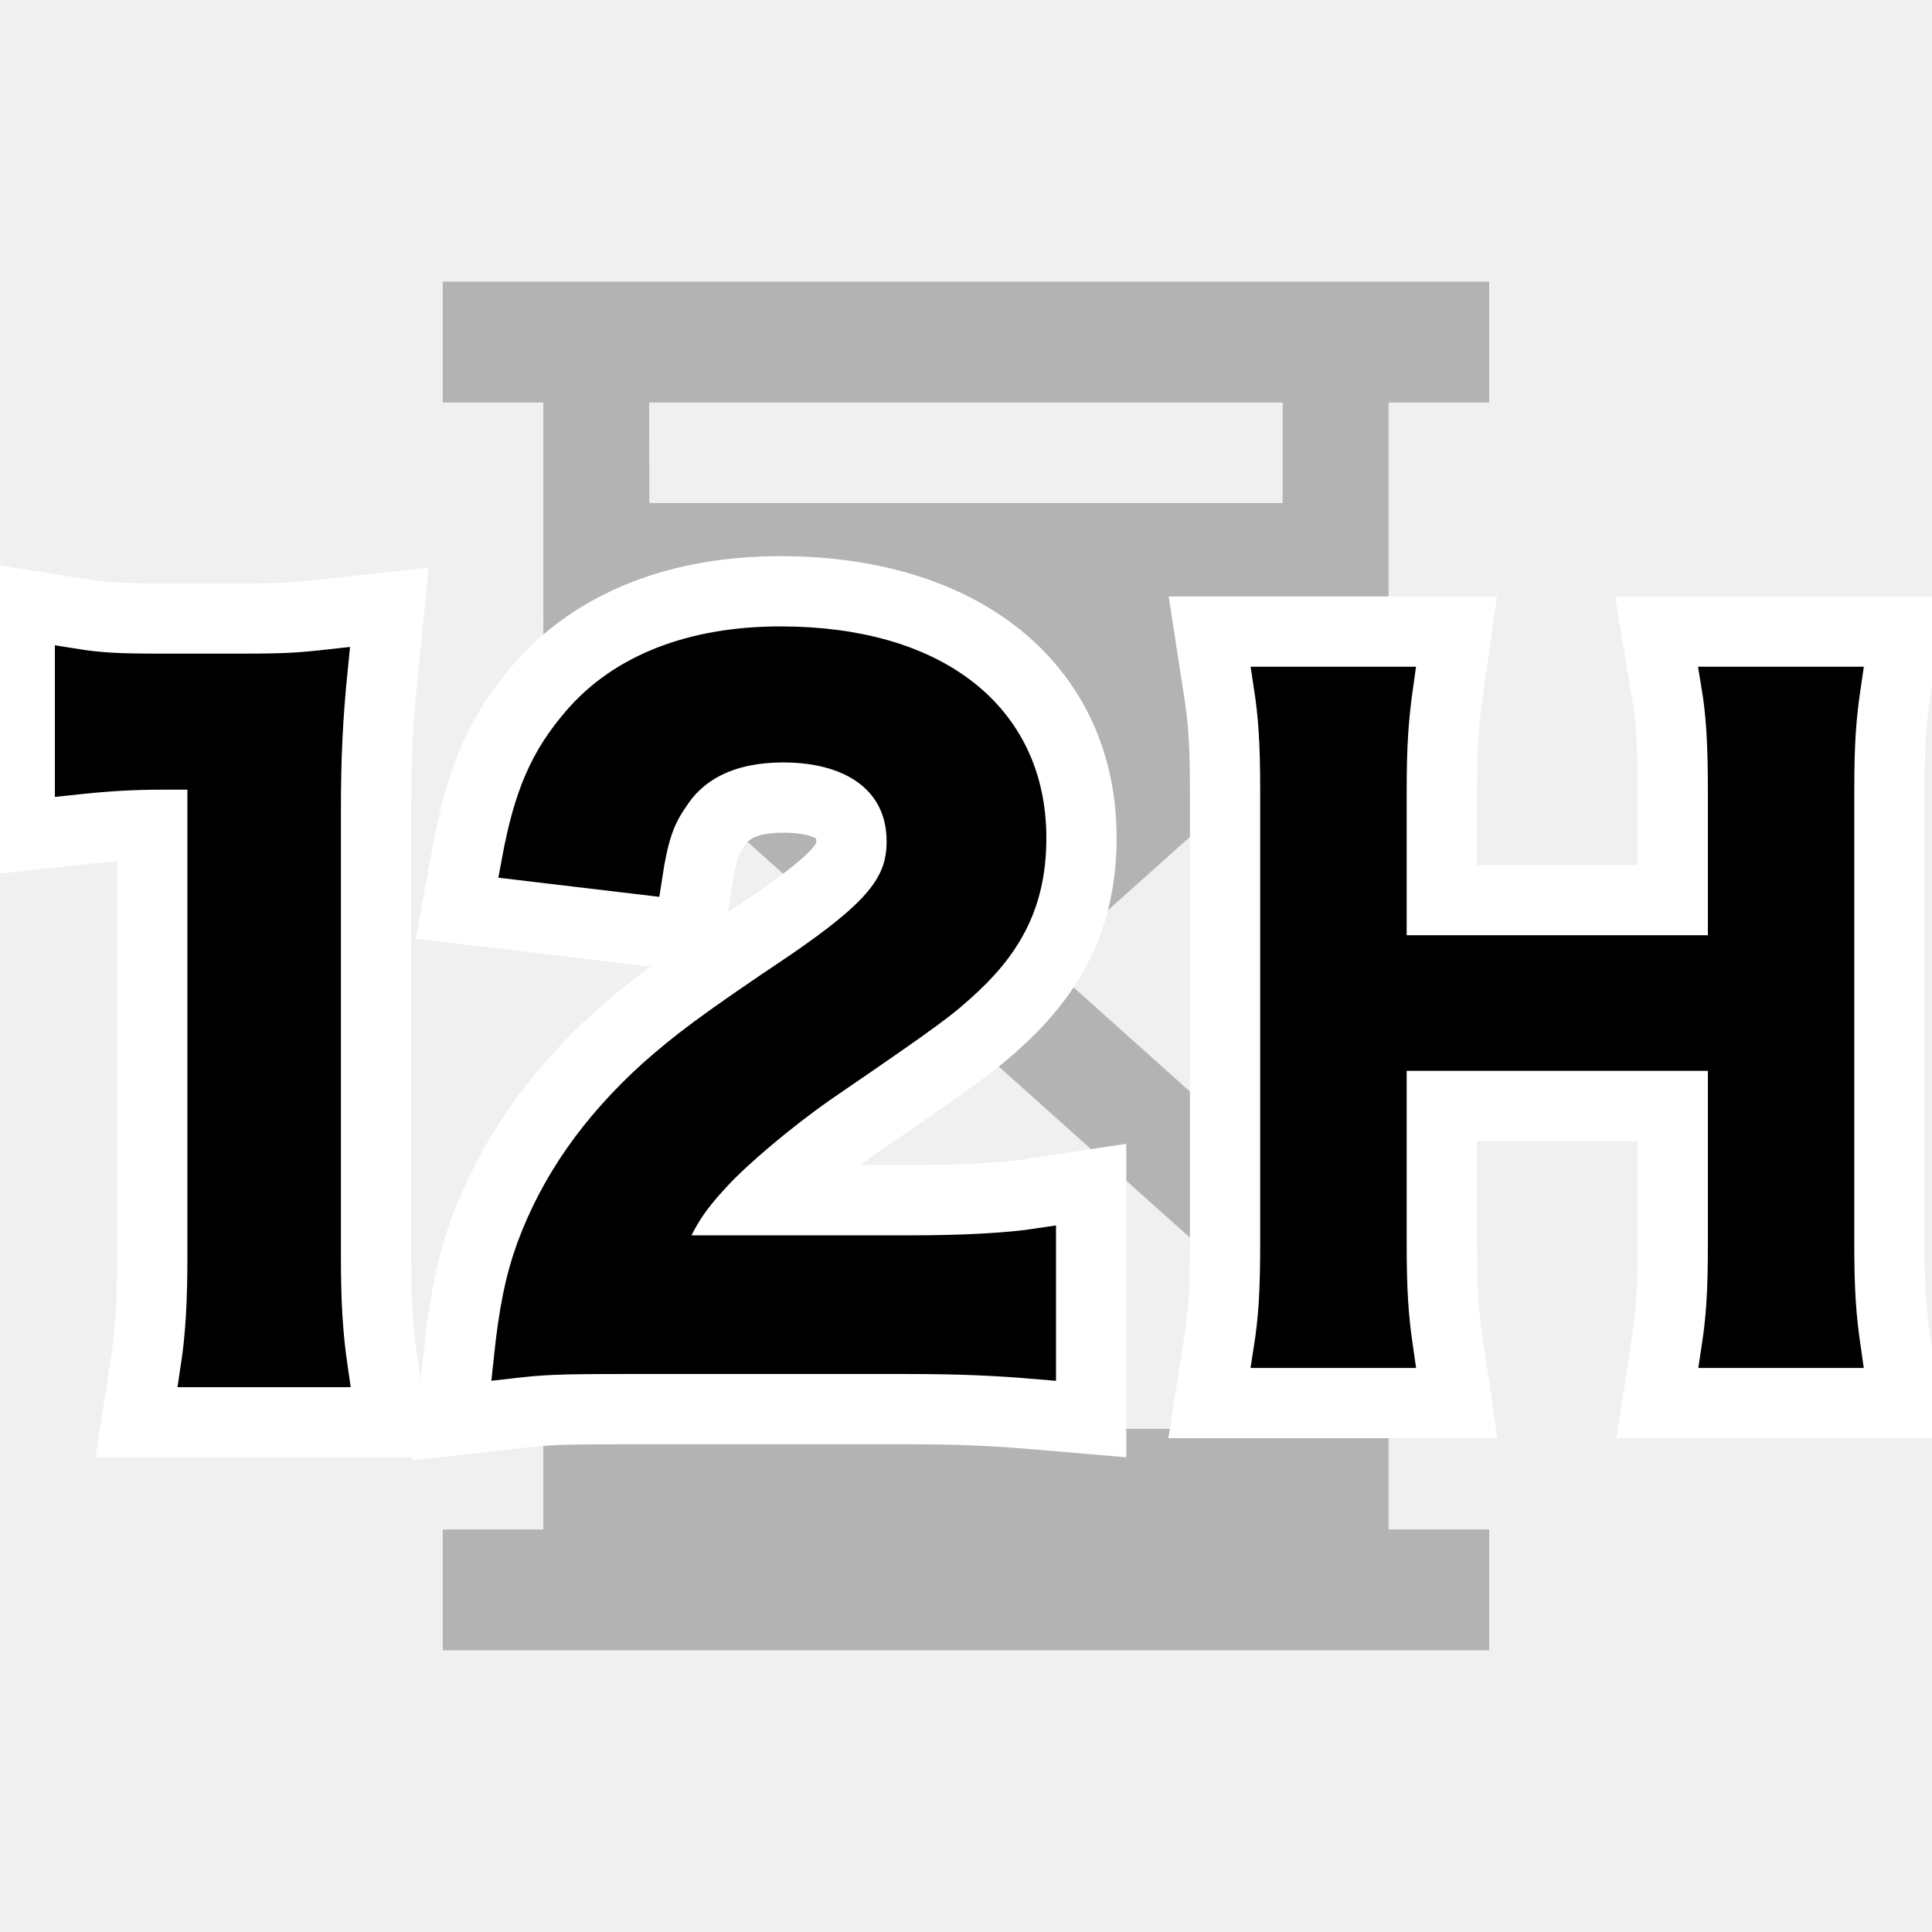
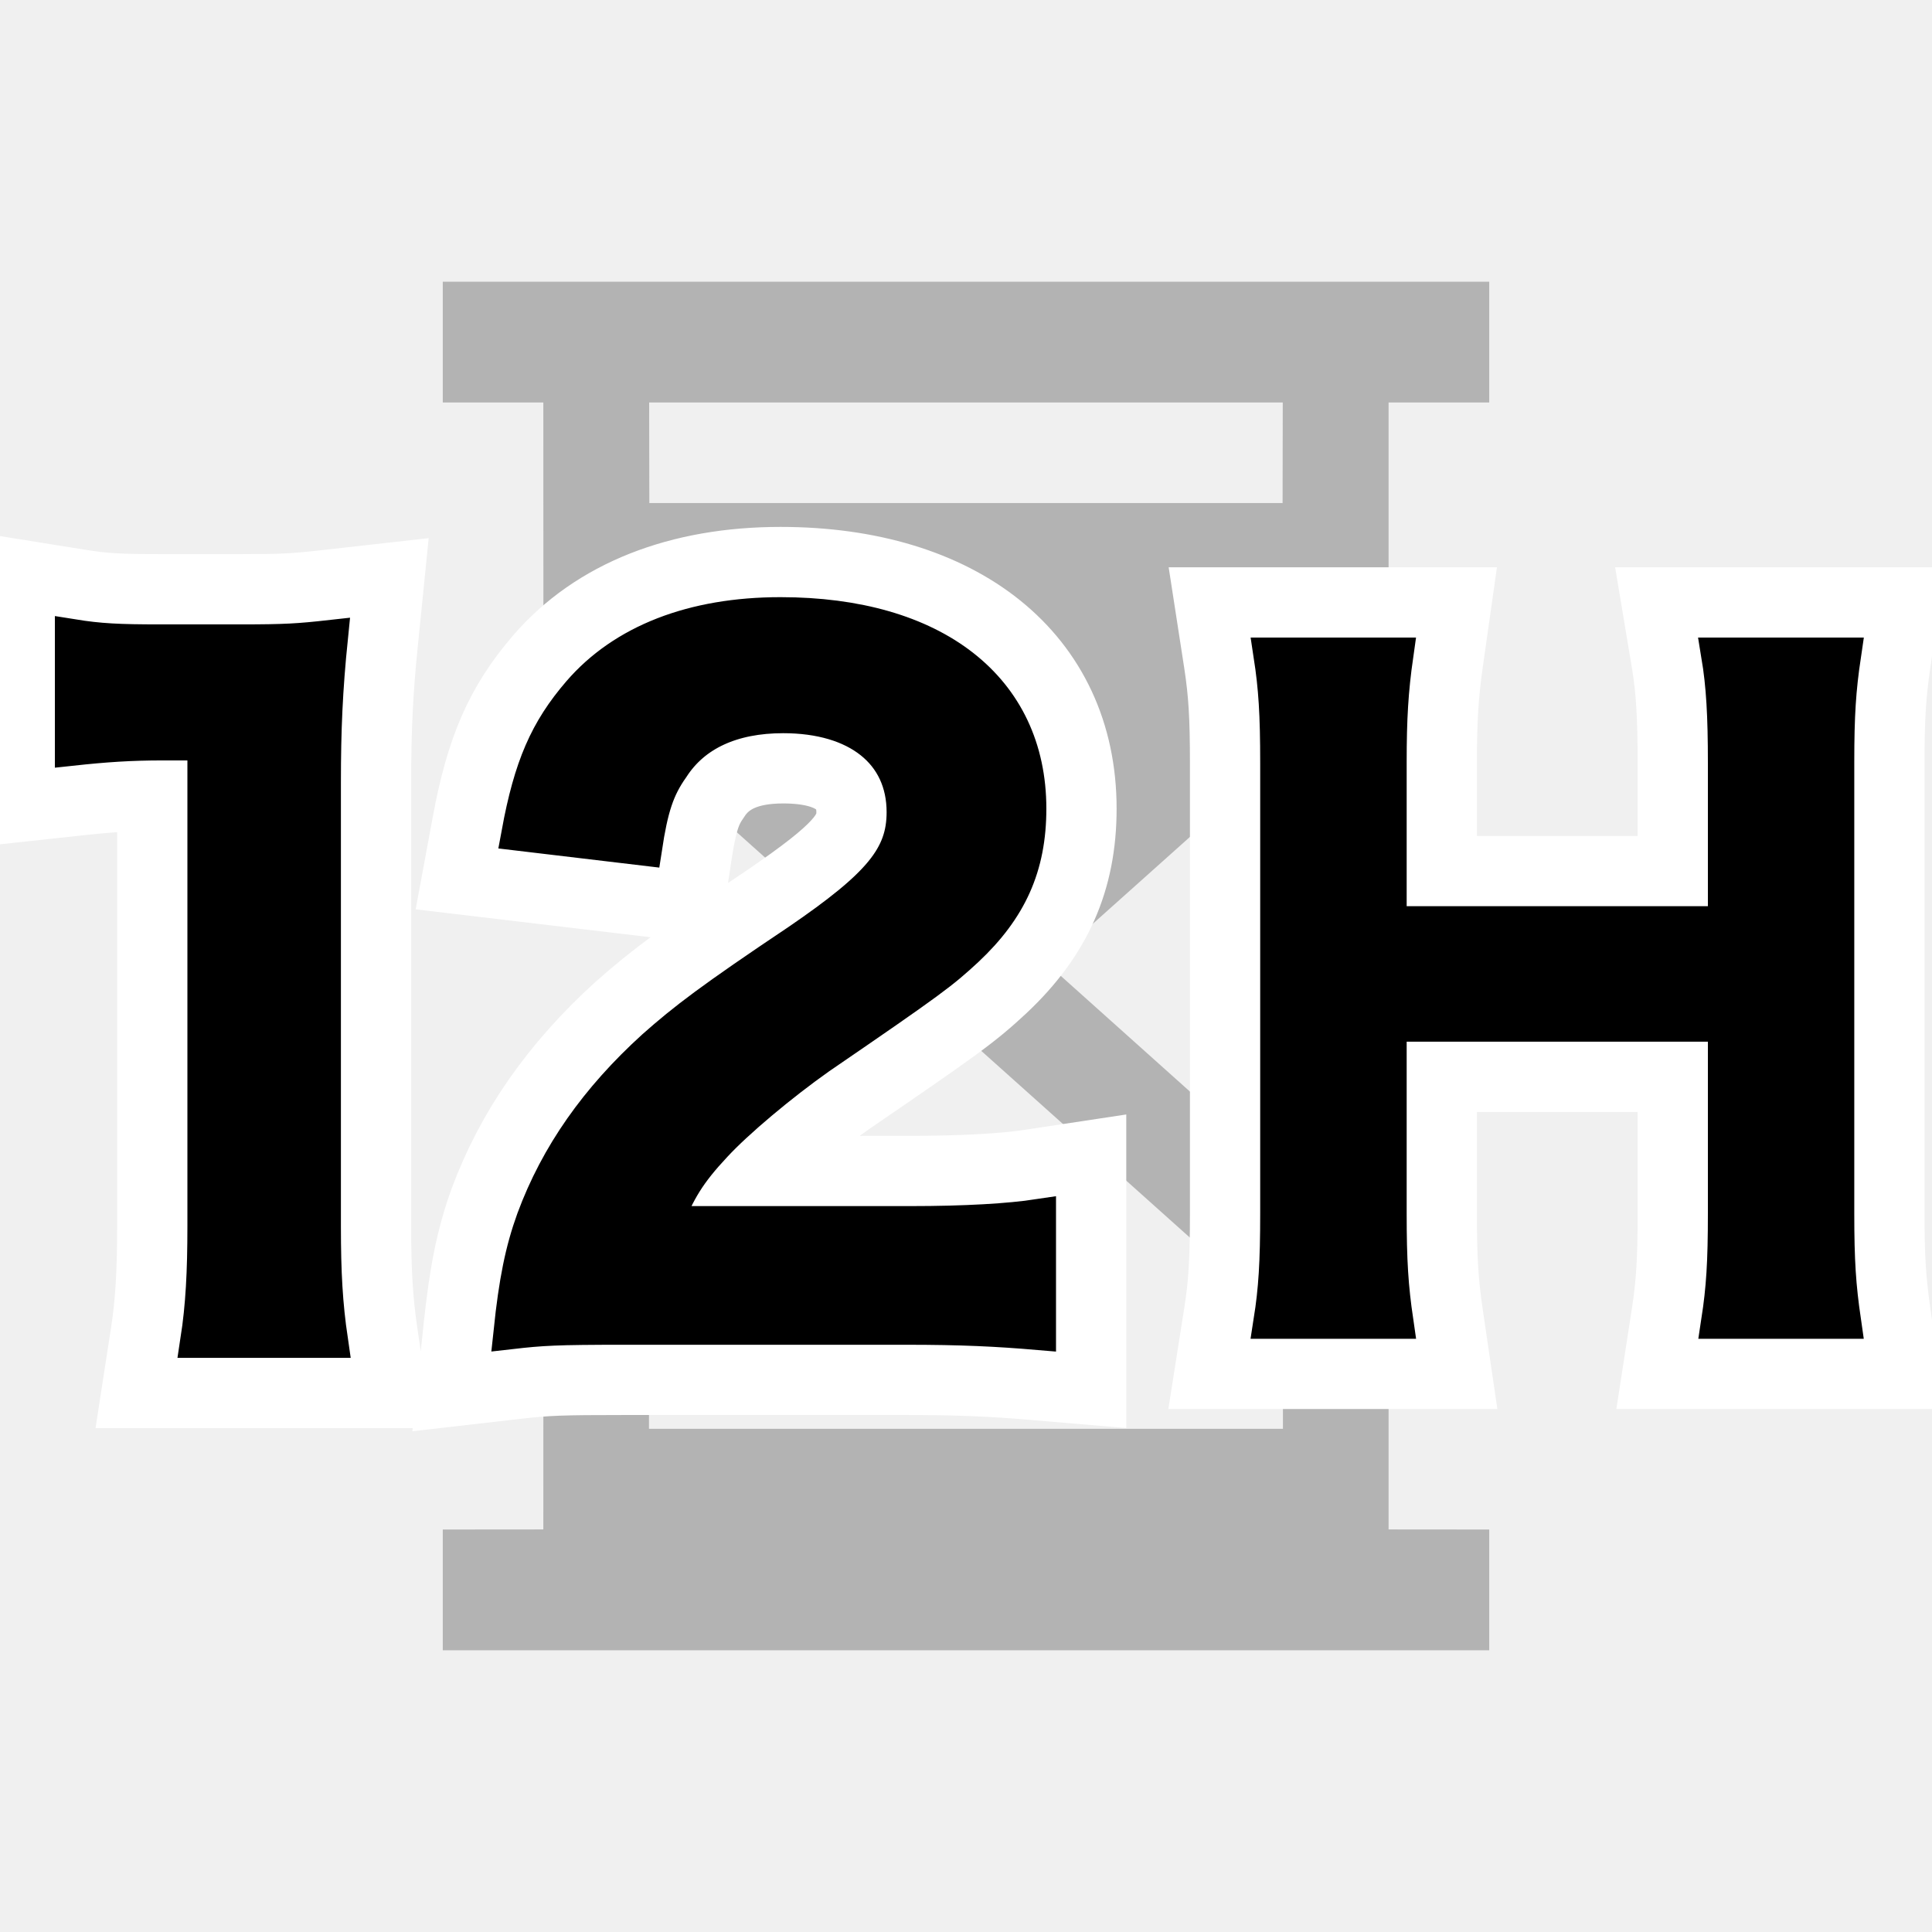
<svg xmlns="http://www.w3.org/2000/svg" width="22px" height="22px" viewBox="0 0 22 22" version="1.1">
  <g id="12h-dark" stroke="none" stroke-width="1" fill="none" fill-rule="evenodd">
    <polygon id="Path" points="0 0 22 0 22 22 0 22" />
    <path d="M16.958,3.208 L16.958,4.583 L15.812,4.583 L15.812,7.507 L11.93,10.979 L15.812,14.456 L15.812,17.416 L16.958,17.417 L16.958,18.792 L5.042,18.792 L5.042,17.417 L6.187,17.416 L6.188,14.456 L10.069,10.979 L6.188,7.507 L6.187,4.583 L5.042,4.583 L5.042,3.208 L16.958,3.208 Z M11,11.811 L7.391,15.041 L7.39,16.27 L14.609,16.27 L14.609,15.041 L11,11.811 Z M14.607,4.583 L7.392,4.583 L7.394,5.728 L14.605,5.728 L14.607,4.583 Z" id="Combined-Shape" fill="#B3B3B3" />
-     <path d="M1.834,9.292 C1.512,9.293 1.249,9.309 0.879,9.349 L0.325,9.409 L0.325,6.996 L0.905,7.089 C1.171,7.132 1.356,7.143 1.824,7.143 L2.743,7.143 C3.212,7.143 3.347,7.136 3.707,7.096 L4.322,7.028 L4.26,7.644 C4.203,8.199 4.182,8.64 4.182,9.242 L4.182,14.297 C4.182,14.818 4.202,15.15 4.257,15.523 L4.341,16.096 L1.671,16.096 L1.76,15.52 C1.813,15.175 1.834,14.819 1.834,14.297 L1.834,9.292 Z M8.45,13.767 L10.366,13.767 C10.956,13.767 11.439,13.74 11.75,13.693 L12.325,13.606 L12.325,16.05 L11.783,16.004 C11.29,15.962 10.903,15.946 10.316,15.946 L7.109,15.946 C6.388,15.946 6.228,15.953 5.877,15.993 L5.258,16.063 L5.323,15.444 C5.388,14.833 5.466,14.447 5.611,14.044 C5.909,13.239 6.403,12.533 7.117,11.885 C7.516,11.532 7.865,11.274 8.815,10.637 C9.619,10.086 9.796,9.871 9.796,9.581 C9.796,9.207 9.514,8.982 8.918,8.982 C8.494,8.982 8.218,9.11 8.057,9.361 C7.943,9.522 7.894,9.668 7.833,10.066 L7.761,10.545 L5.322,10.255 L5.419,9.73 C5.573,8.895 5.786,8.402 6.221,7.896 C6.825,7.196 7.755,6.833 8.888,6.833 C10.89,6.833 12.215,7.867 12.215,9.541 C12.215,10.335 11.941,10.947 11.346,11.506 C11.025,11.804 10.868,11.92 9.615,12.777 C9.202,13.069 8.728,13.467 8.503,13.71 C8.485,13.73 8.467,13.749 8.45,13.767 Z" id="12H" stroke="#FFFFFF" fill="#FFFFFF" fill-rule="nonzero" />
-     <path d="M3.762,15.596 L2.254,15.596 C2.314,15.206 2.334,14.817 2.334,14.297 L2.334,8.792 L1.854,8.792 C1.484,8.792 1.195,8.812 0.825,8.852 L0.825,7.583 C1.135,7.633 1.355,7.643 1.824,7.643 L2.743,7.643 C3.253,7.643 3.403,7.633 3.762,7.593 C3.702,8.183 3.682,8.642 3.682,9.242 L3.682,14.297 C3.682,14.827 3.702,15.186 3.762,15.596 Z M10.316,15.446 L7.109,15.446 C6.33,15.446 6.17,15.456 5.82,15.496 C5.88,14.926 5.95,14.577 6.08,14.217 C6.35,13.488 6.8,12.848 7.449,12.259 C7.799,11.949 8.098,11.719 9.097,11.05 C10.017,10.421 10.296,10.091 10.296,9.581 C10.296,8.902 9.767,8.482 8.918,8.482 C8.338,8.482 7.899,8.682 7.649,9.072 C7.479,9.312 7.409,9.531 7.339,9.991 L5.91,9.821 C6.05,9.062 6.23,8.652 6.6,8.223 C7.099,7.643 7.889,7.333 8.888,7.333 C10.636,7.333 11.715,8.173 11.715,9.541 C11.715,10.201 11.495,10.68 11.006,11.14 C10.726,11.4 10.626,11.48 9.327,12.369 C8.888,12.678 8.388,13.098 8.138,13.368 C7.839,13.688 7.719,13.887 7.569,14.267 L10.366,14.267 C10.996,14.267 11.495,14.237 11.825,14.187 L11.825,15.506 C11.355,15.466 10.956,15.446 10.316,15.446 Z" id="12H" stroke="#000000" stroke-width="0.4" fill="#000000" fill-rule="nonzero" />
-     <path d="M19.148,12.494 L16.318,12.494 L16.318,14.147 C16.318,14.669 16.334,14.933 16.388,15.304 L16.472,15.877 L13.889,15.877 L13.98,15.299 C14.033,14.965 14.05,14.685 14.05,14.147 L14.05,9.021 C14.05,8.487 14.033,8.215 13.98,7.868 L13.891,7.292 L16.47,7.292 L16.389,7.862 C16.336,8.235 16.318,8.525 16.318,9.011 L16.318,10.35 L19.148,10.35 L19.148,9.021 C19.148,8.489 19.129,8.177 19.079,7.874 L18.982,7.292 L21.57,7.292 L21.486,7.864 C21.432,8.235 21.415,8.499 21.415,9.011 L21.415,14.147 C21.415,14.665 21.432,14.921 21.487,15.306 L21.568,15.877 L18.989,15.877 L19.078,15.301 C19.131,14.953 19.148,14.681 19.148,14.147 L19.148,12.494 Z" id="Path" stroke="#FFFFFF" fill="#FFFFFF" fill-rule="nonzero" />
-     <path d="M19.572,7.792 L20.992,7.792 C20.934,8.182 20.915,8.468 20.915,9.011 L20.915,14.147 C20.915,14.7 20.934,14.976 20.992,15.377 L19.572,15.377 C19.629,15.005 19.648,14.71 19.648,14.147 L19.648,11.994 L15.818,11.994 L15.818,14.147 C15.818,14.7 15.837,14.986 15.894,15.377 L14.474,15.377 C14.531,15.014 14.55,14.71 14.55,14.147 L14.55,9.021 C14.55,8.459 14.531,8.163 14.474,7.792 L15.894,7.792 C15.837,8.192 15.818,8.506 15.818,9.011 L15.818,10.85 L19.648,10.85 L19.648,9.021 C19.648,8.478 19.629,8.135 19.572,7.792 Z" id="Path" stroke="#000000" stroke-width="0.4" fill="#000000" fill-rule="nonzero" />
+     <path d="M1.834,8.959 C1.512,8.959 1.249,8.976 0.879,9.016 L0.325,9.076 L0.325,6.663 L0.905,6.756 C1.171,6.799 1.356,6.81 1.824,6.81 L2.743,6.81 C3.212,6.81 3.347,6.803 3.707,6.763 L4.322,6.694 L4.26,7.31 C4.203,7.866 4.182,8.306 4.182,8.908 L4.182,13.964 C4.182,14.485 4.202,14.817 4.257,15.19 L4.341,15.762 L1.671,15.762 L1.76,15.186 C1.813,14.842 1.834,14.486 1.834,13.964 L1.834,8.959 Z M8.45,13.434 L10.366,13.434 C10.956,13.434 11.439,13.407 11.75,13.359 L12.325,13.272 L12.325,15.717 L11.783,15.671 C11.29,15.629 10.903,15.613 10.316,15.613 L7.109,15.613 C6.388,15.613 6.228,15.619 5.877,15.659 L5.258,15.73 L5.323,15.11 C5.388,14.499 5.466,14.114 5.611,13.71 C5.909,12.906 6.403,12.199 7.117,11.551 C7.516,11.198 7.865,10.941 8.815,10.304 C9.619,9.753 9.796,9.538 9.796,9.248 C9.796,8.874 9.514,8.649 8.918,8.649 C8.494,8.649 8.218,8.776 8.057,9.027 C7.943,9.189 7.894,9.334 7.833,9.733 L7.761,10.211 L5.322,9.921 L5.419,9.397 C5.573,8.561 5.786,8.068 6.221,7.563 C6.825,6.862 7.755,6.5 8.888,6.5 C10.89,6.5 12.215,7.533 12.215,9.208 C12.215,10.002 11.941,10.614 11.346,11.173 C11.025,11.471 10.868,11.587 9.615,12.444 C9.202,12.735 8.728,13.133 8.503,13.376 C8.485,13.396 8.467,13.415 8.45,13.434 Z" id="12H" stroke="#FFFFFF" fill="#FFFFFF" fill-rule="nonzero" />
+     <path d="M3.762,15.262 L2.254,15.262 C2.314,14.873 2.334,14.483 2.334,13.964 L2.334,8.459 L1.854,8.459 C1.484,8.459 1.195,8.479 0.825,8.519 L0.825,7.25 C1.135,7.3 1.355,7.31 1.824,7.31 L2.743,7.31 C3.253,7.31 3.403,7.3 3.762,7.26 C3.702,7.849 3.682,8.309 3.682,8.908 L3.682,13.964 C3.682,14.493 3.702,14.853 3.762,15.262 Z M10.316,15.113 L7.109,15.113 C6.33,15.113 6.17,15.123 5.82,15.163 C5.88,14.593 5.95,14.243 6.08,13.884 C6.35,13.154 6.8,12.515 7.449,11.926 C7.799,11.616 8.098,11.386 9.097,10.717 C10.017,10.087 10.296,9.757 10.296,9.248 C10.296,8.569 9.767,8.149 8.918,8.149 C8.338,8.149 7.899,8.349 7.649,8.738 C7.479,8.978 7.409,9.198 7.339,9.658 L5.91,9.488 C6.05,8.728 6.23,8.319 6.6,7.889 C7.099,7.31 7.889,7 8.888,7 C10.636,7 11.715,7.839 11.715,9.208 C11.715,9.867 11.495,10.347 11.006,10.807 C10.726,11.066 10.626,11.146 9.327,12.035 C8.888,12.345 8.388,12.765 8.138,13.035 C7.839,13.354 7.719,13.554 7.569,13.934 L10.366,13.934 C10.996,13.934 11.495,13.904 11.825,13.854 L11.825,15.173 C11.355,15.133 10.956,15.113 10.316,15.113 Z" id="12H" stroke="#000000" stroke-width="0.4" fill="#000000" fill-rule="nonzero" />
+     <path d="M19.148,12.162 L16.318,12.162 L16.318,13.816 C16.318,14.337 16.334,14.601 16.388,14.973 L16.472,15.545 L13.889,15.545 L13.98,14.967 C14.033,14.633 14.05,14.353 14.05,13.816 L14.05,8.689 C14.05,8.155 14.033,7.883 13.98,7.536 L13.891,6.96 L16.47,6.96 L16.389,7.531 C16.336,7.903 16.318,8.193 16.318,8.68 L16.318,10.019 L19.148,10.019 L19.148,8.689 C19.148,8.157 19.129,7.846 19.079,7.542 L18.982,6.96 L21.57,6.96 L21.486,7.532 C21.432,7.903 21.415,8.167 21.415,8.68 L21.415,13.816 C21.415,14.333 21.432,14.589 21.487,14.974 L21.568,15.545 L18.989,15.545 L19.078,14.969 C19.131,14.622 19.148,14.349 19.148,13.816 L19.148,12.162 Z" id="Path" stroke="#FFFFFF" fill="#FFFFFF" fill-rule="nonzero" />
+     <path d="M19.572,7.46 L20.992,7.46 C20.934,7.851 20.915,8.137 20.915,8.68 L20.915,13.816 C20.915,14.368 20.934,14.645 20.992,15.045 L19.572,15.045 C19.629,14.673 19.648,14.378 19.648,13.816 L19.648,11.662 L15.818,11.662 L15.818,13.816 C15.818,14.368 15.837,14.654 15.894,15.045 L14.474,15.045 C14.531,14.683 14.55,14.378 14.55,13.816 L14.55,8.689 C14.55,8.127 14.531,7.832 14.474,7.46 L15.894,7.46 C15.837,7.86 15.818,8.175 15.818,8.68 L15.818,10.519 L19.648,10.519 L19.648,8.689 C19.648,8.146 19.629,7.803 19.572,7.46 Z" id="Path" stroke="#000000" stroke-width="0.4" fill="#000000" fill-rule="nonzero" />
  </g>
</svg>
